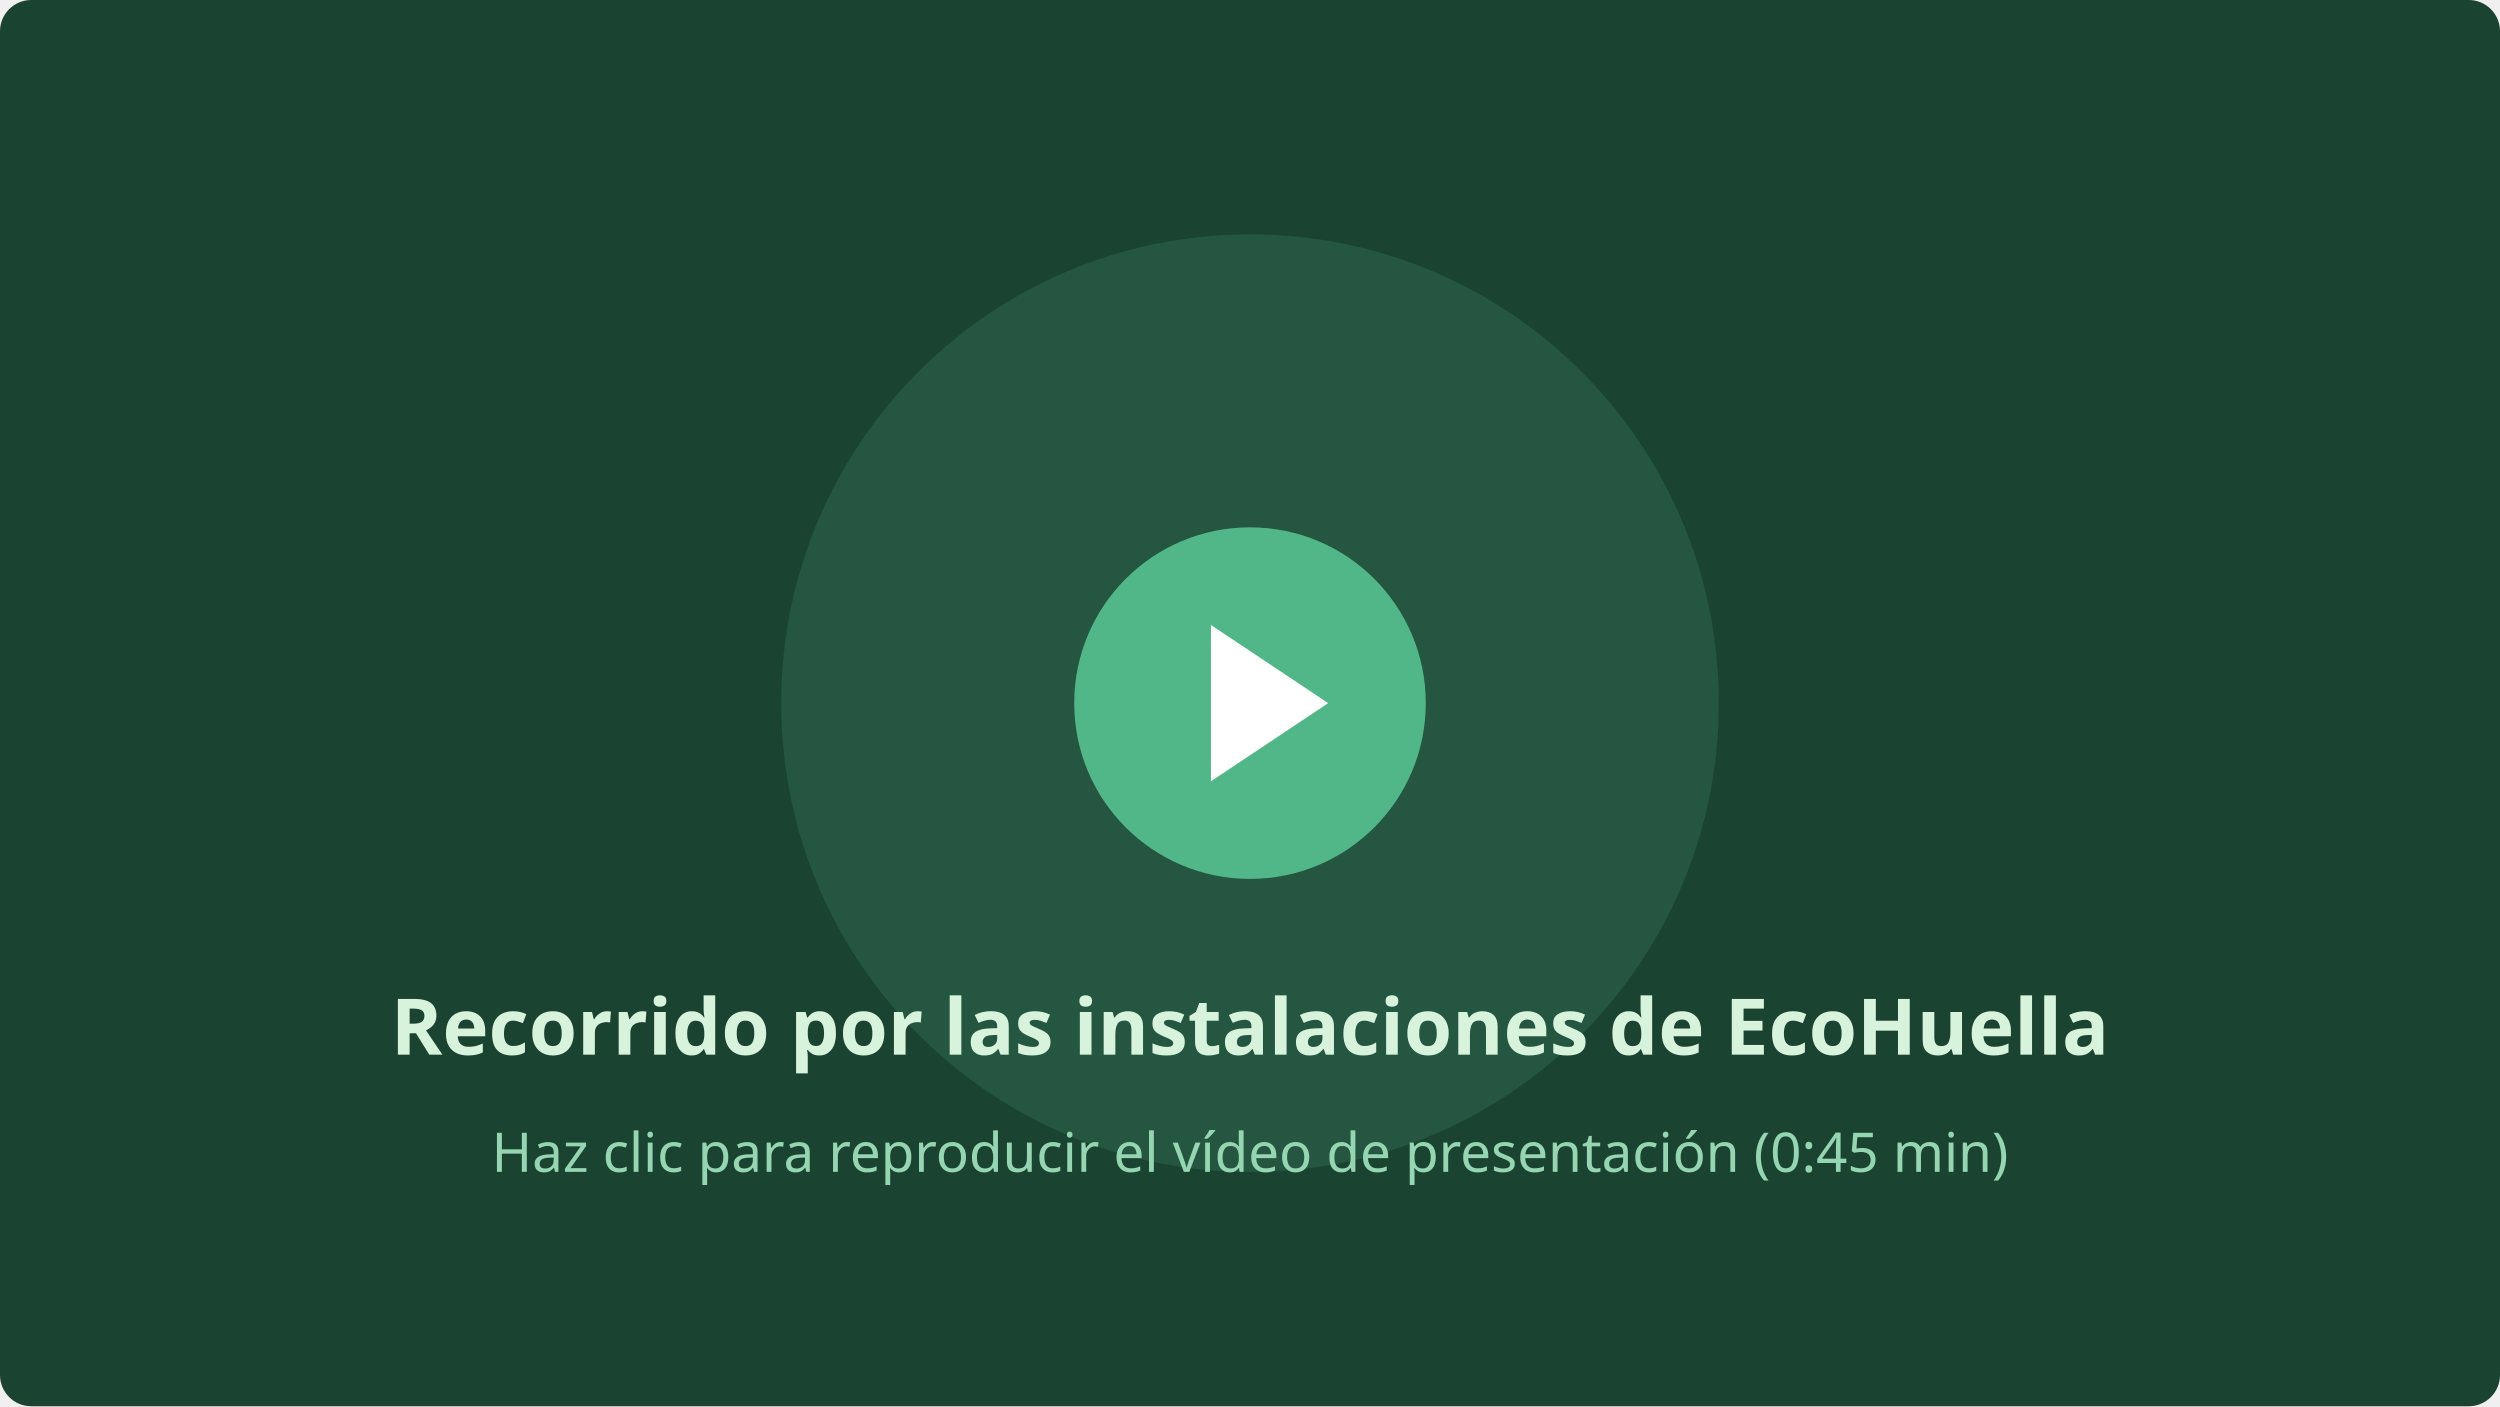
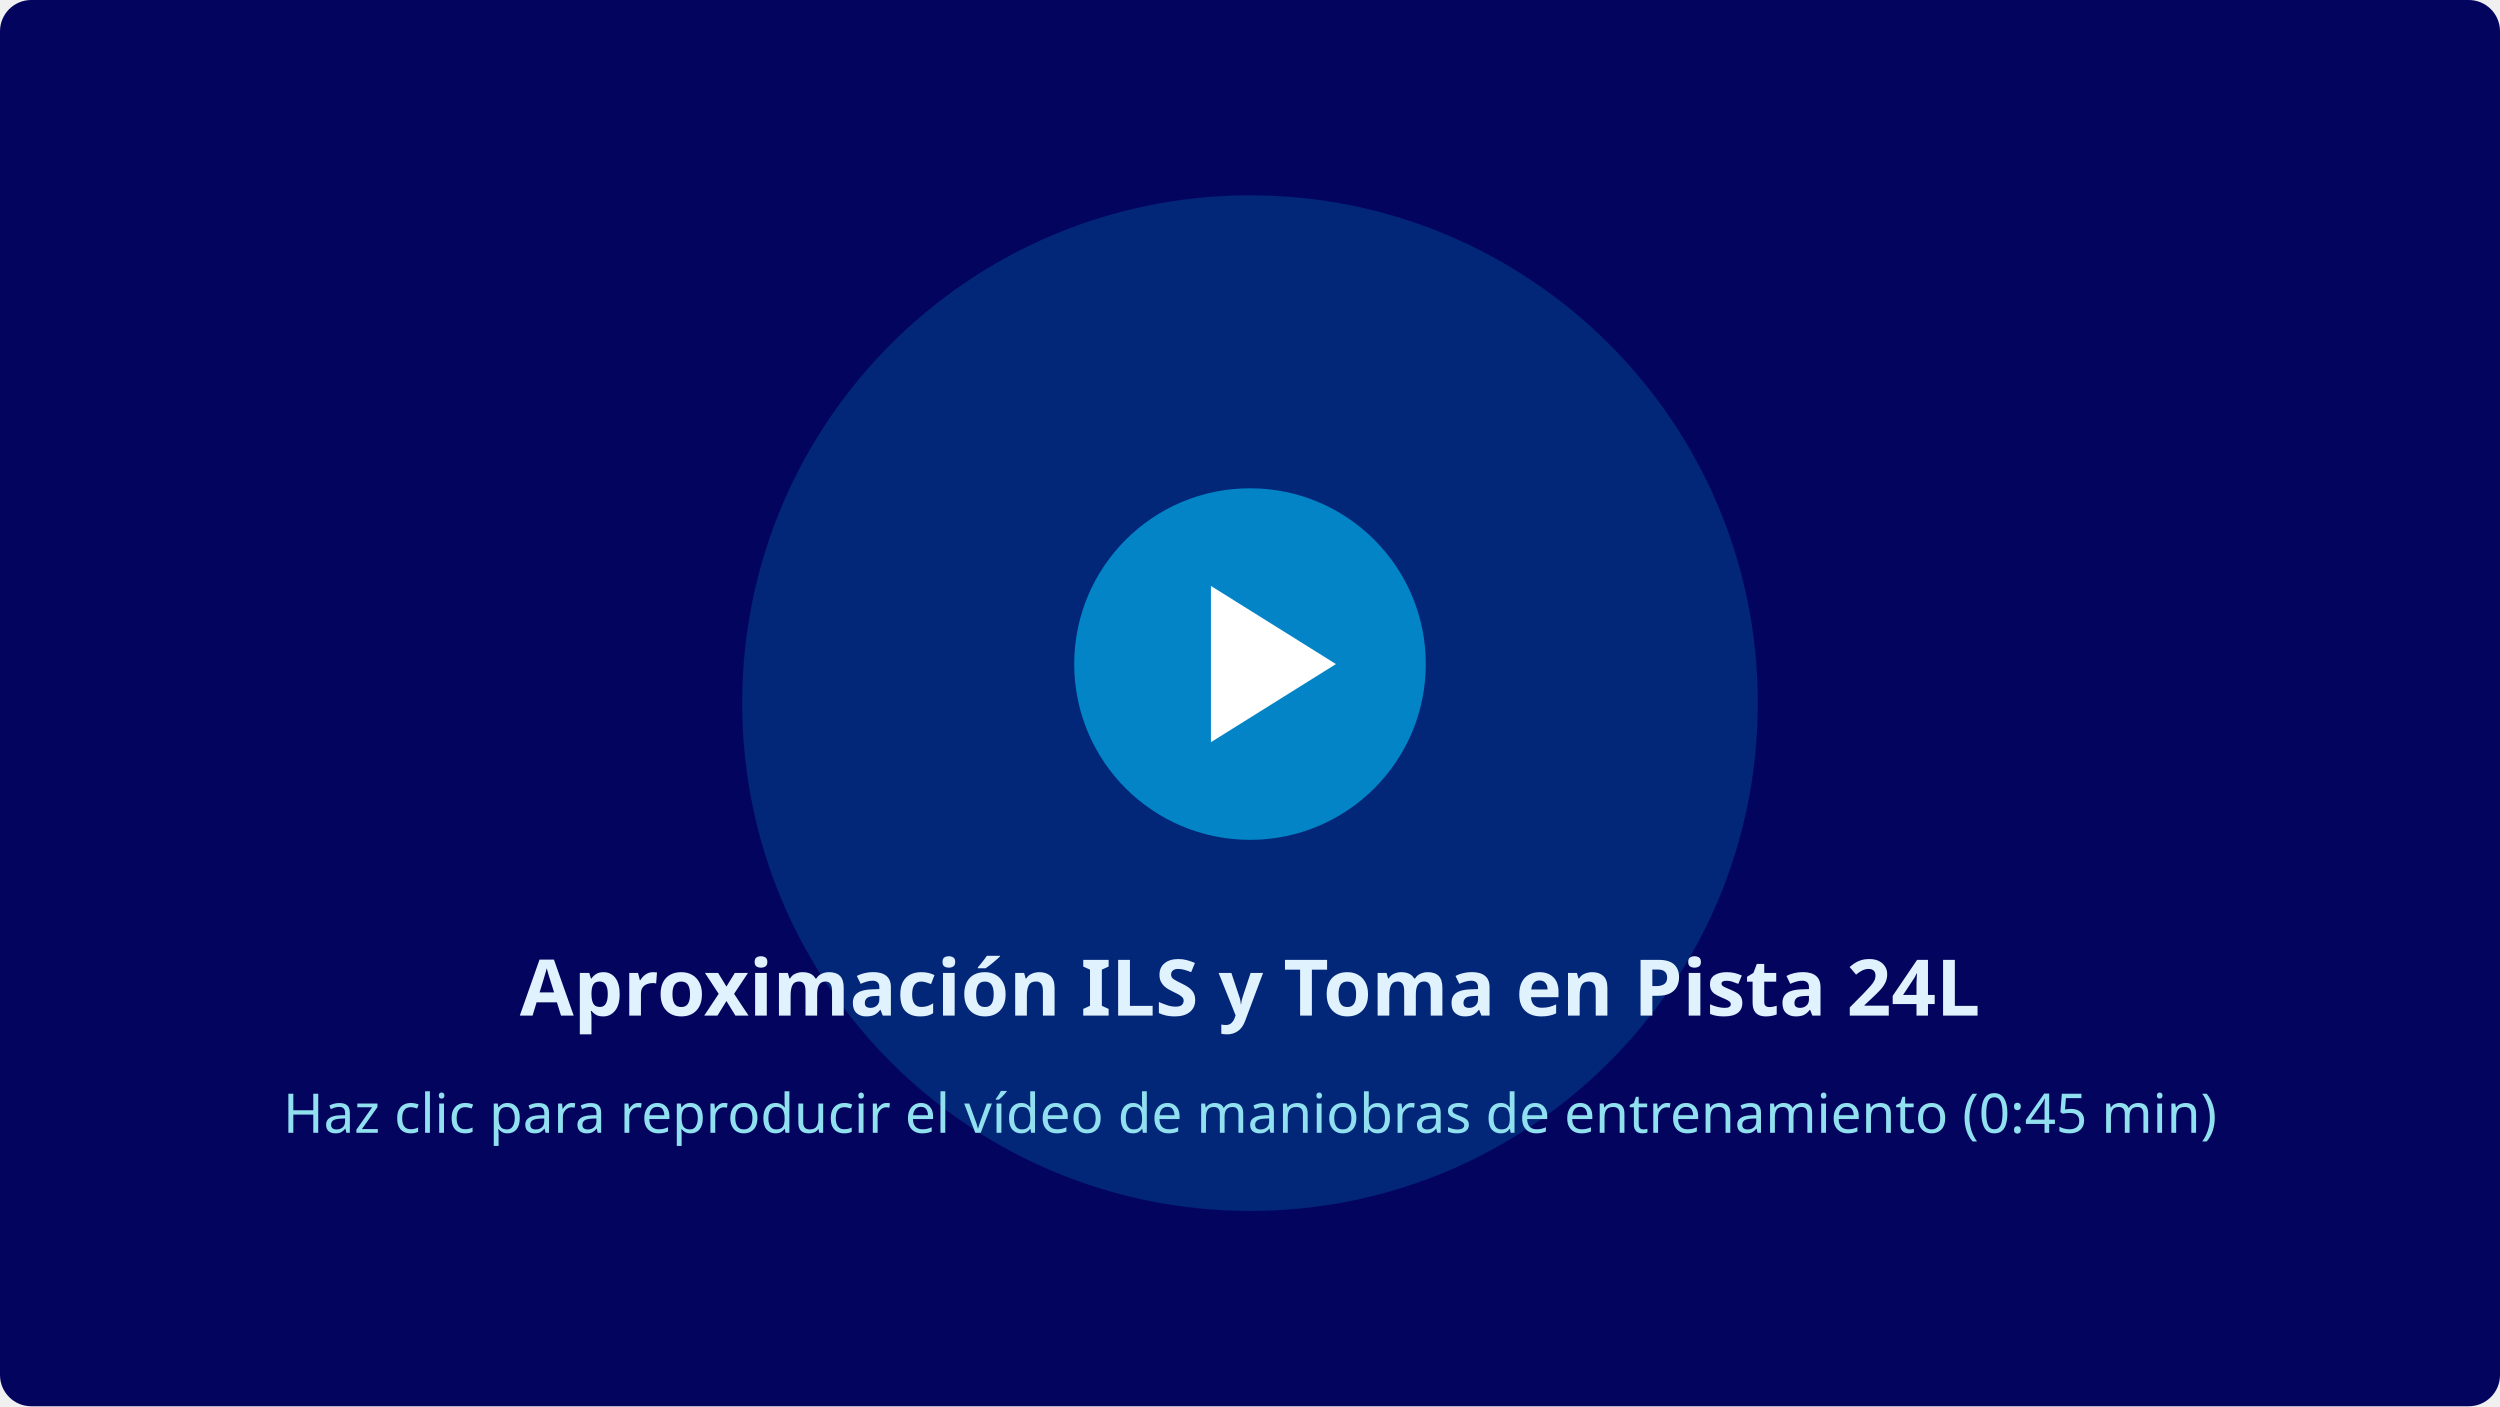
<svg xmlns="http://www.w3.org/2000/svg" viewBox="0 0 640 360" width="640" height="360">
-   <rect width="640" height="360" fill="#1b4332" rx="8" />
-   <circle cx="320" cy="180" r="120" fill="#2d6a4f" opacity="0.5" />
-   <circle cx="320" cy="180" r="45" fill="#52b788" />
-   <polygon points="310,160 340,180 310,200" fill="#ffffff" />
-   <text x="320" y="270" font-family="'Segoe UI', sans-serif" font-size="20" font-weight="700" fill="#d8f3dc" text-anchor="middle">Recorrido por las instalaciones de EcoHuella</text>
-   <text x="320" y="300" font-family="'Segoe UI', sans-serif" font-size="14" fill="#95d5b2" text-anchor="middle">Haz clic para reproducir el vídeo de presentación (0:45 min)</text>
+   <rect width="640" height="360" fill="#03045e" rx="8" />
+   <circle cx="320" cy="180" r="130" fill="#0077b6" opacity="0.3" />
+   <circle cx="320" cy="170" r="45" fill="#0284c7" />
+   <polygon points="310,150 342,170 310,190" fill="#ffffff" />
+   <text x="320" y="260" font-family="'Segoe UI', sans-serif" font-size="20" font-weight="700" fill="#e0f2fe" text-anchor="middle">Aproximación ILS y Toma en Pista 24L</text>
+   <text x="320" y="290" font-family="'Segoe UI', sans-serif" font-size="14" fill="#90e0ef" text-anchor="middle">Haz clic para reproducir el vídeo de maniobras de entrenamiento (0:45 min)</text>
</svg>
